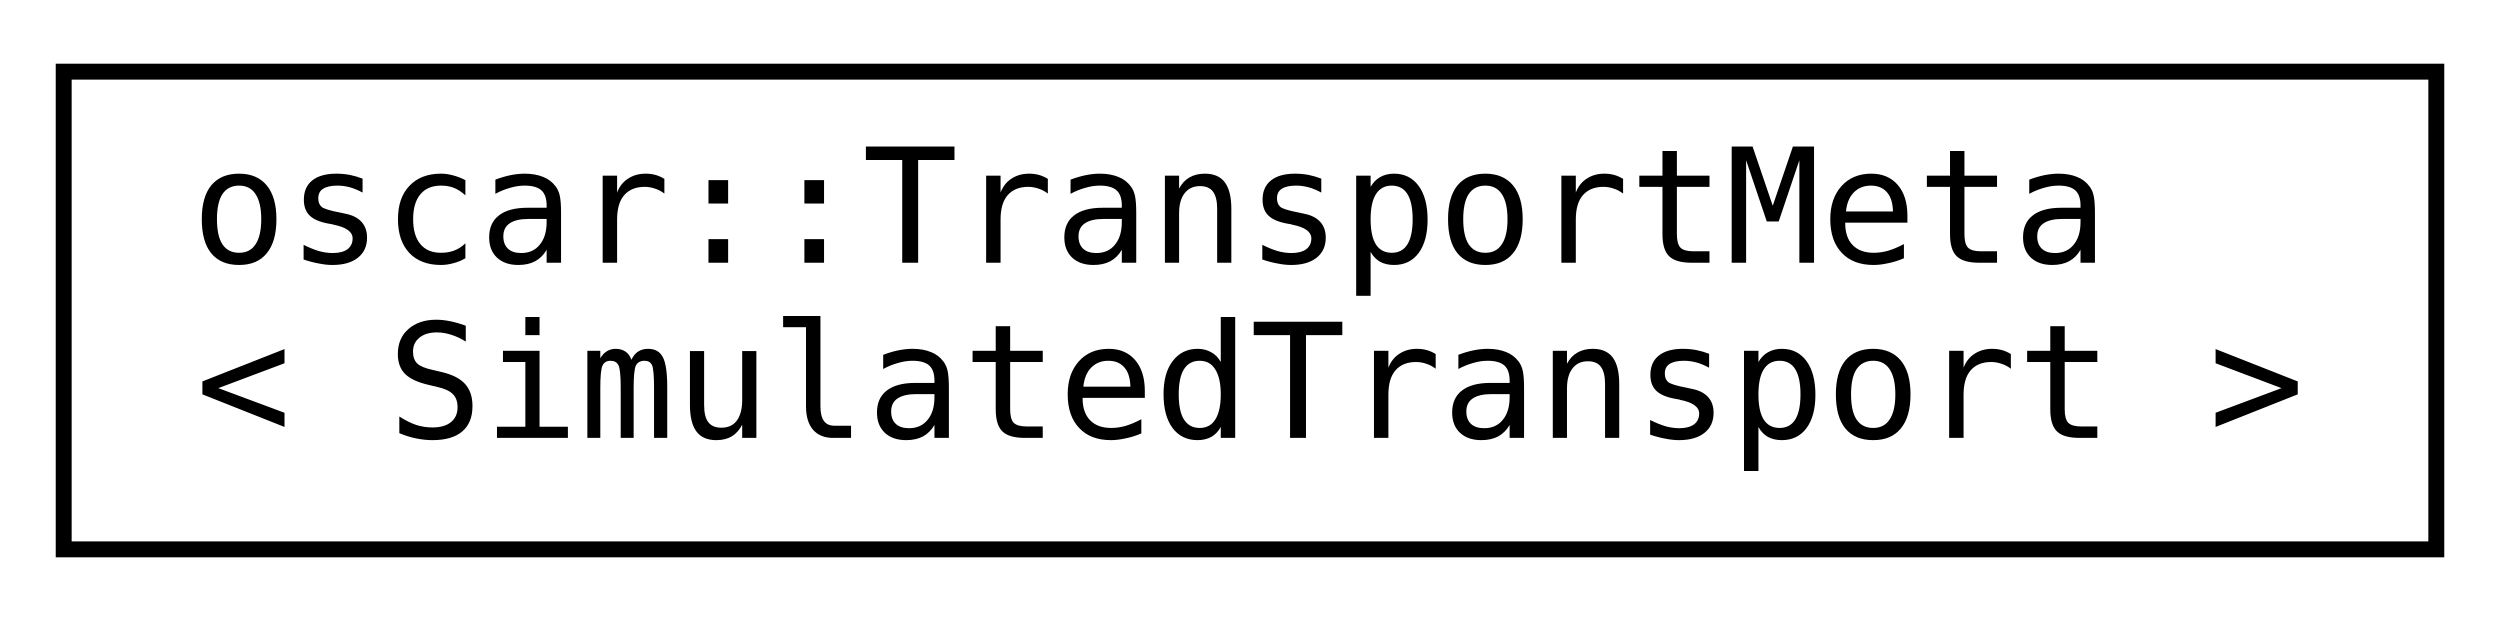
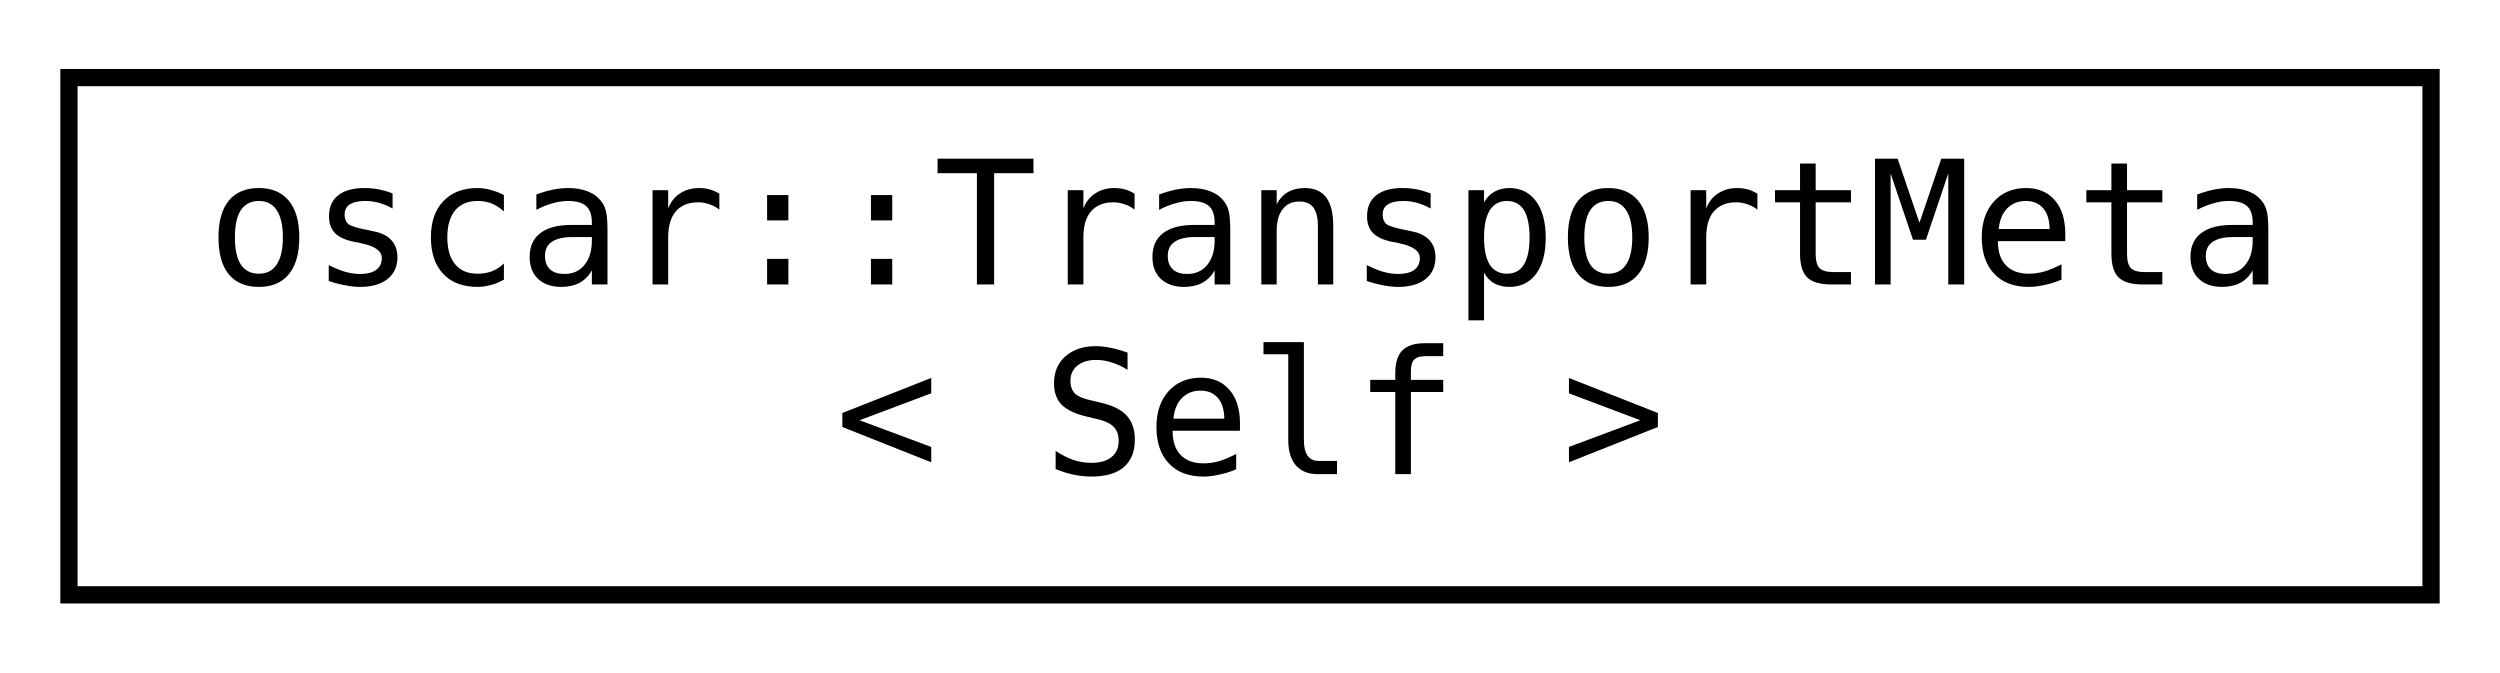
- <svg xmlns="http://www.w3.org/2000/svg" xmlns:xlink="http://www.w3.org/1999/xlink" width="157pt" height="39pt" viewBox="0.00 0.00 157.00 39.00">
+ <svg xmlns="http://www.w3.org/2000/svg" xmlns:xlink="http://www.w3.org/1999/xlink" width="145pt" height="39pt" viewBox="0.00 0.00 145.00 39.00">
  <g id="graph0" class="graph" transform="scale(1 1) rotate(0) translate(4 35)">
    <g id="node1" class="node">
      <g id="a_node1">
-         <a xlink:href="structoscar_1_1TransportMeta_3_01SimulatedTransport_01_4.html" target="_top" xlink:title=" ">
-           <polygon fill="none" stroke="black" points="0,-0.5 0,-30.5 149,-30.5 149,-0.5 0,-0.5" />
+         <a xlink:href="structoscar_1_1TransportMeta.html" target="_top" xlink:title=" ">
+           <polygon fill="none" stroke="black" points="0,-0.5 0,-30.5 137,-30.5 137,-0.5 0,-0.5" />
          <text text-anchor="start" x="8" y="-18.5" font-family="Consolas" font-size="10.00">oscar::TransportMeta</text>
-           <text text-anchor="middle" x="74.5" y="-7.5" font-family="Consolas" font-size="10.00">&lt; SimulatedTransport &gt;</text>
+           <text text-anchor="middle" x="68.5" y="-7.5" font-family="Consolas" font-size="10.00">&lt; Self &gt;</text>
        </a>
      </g>
    </g>
  </g>
</svg>
